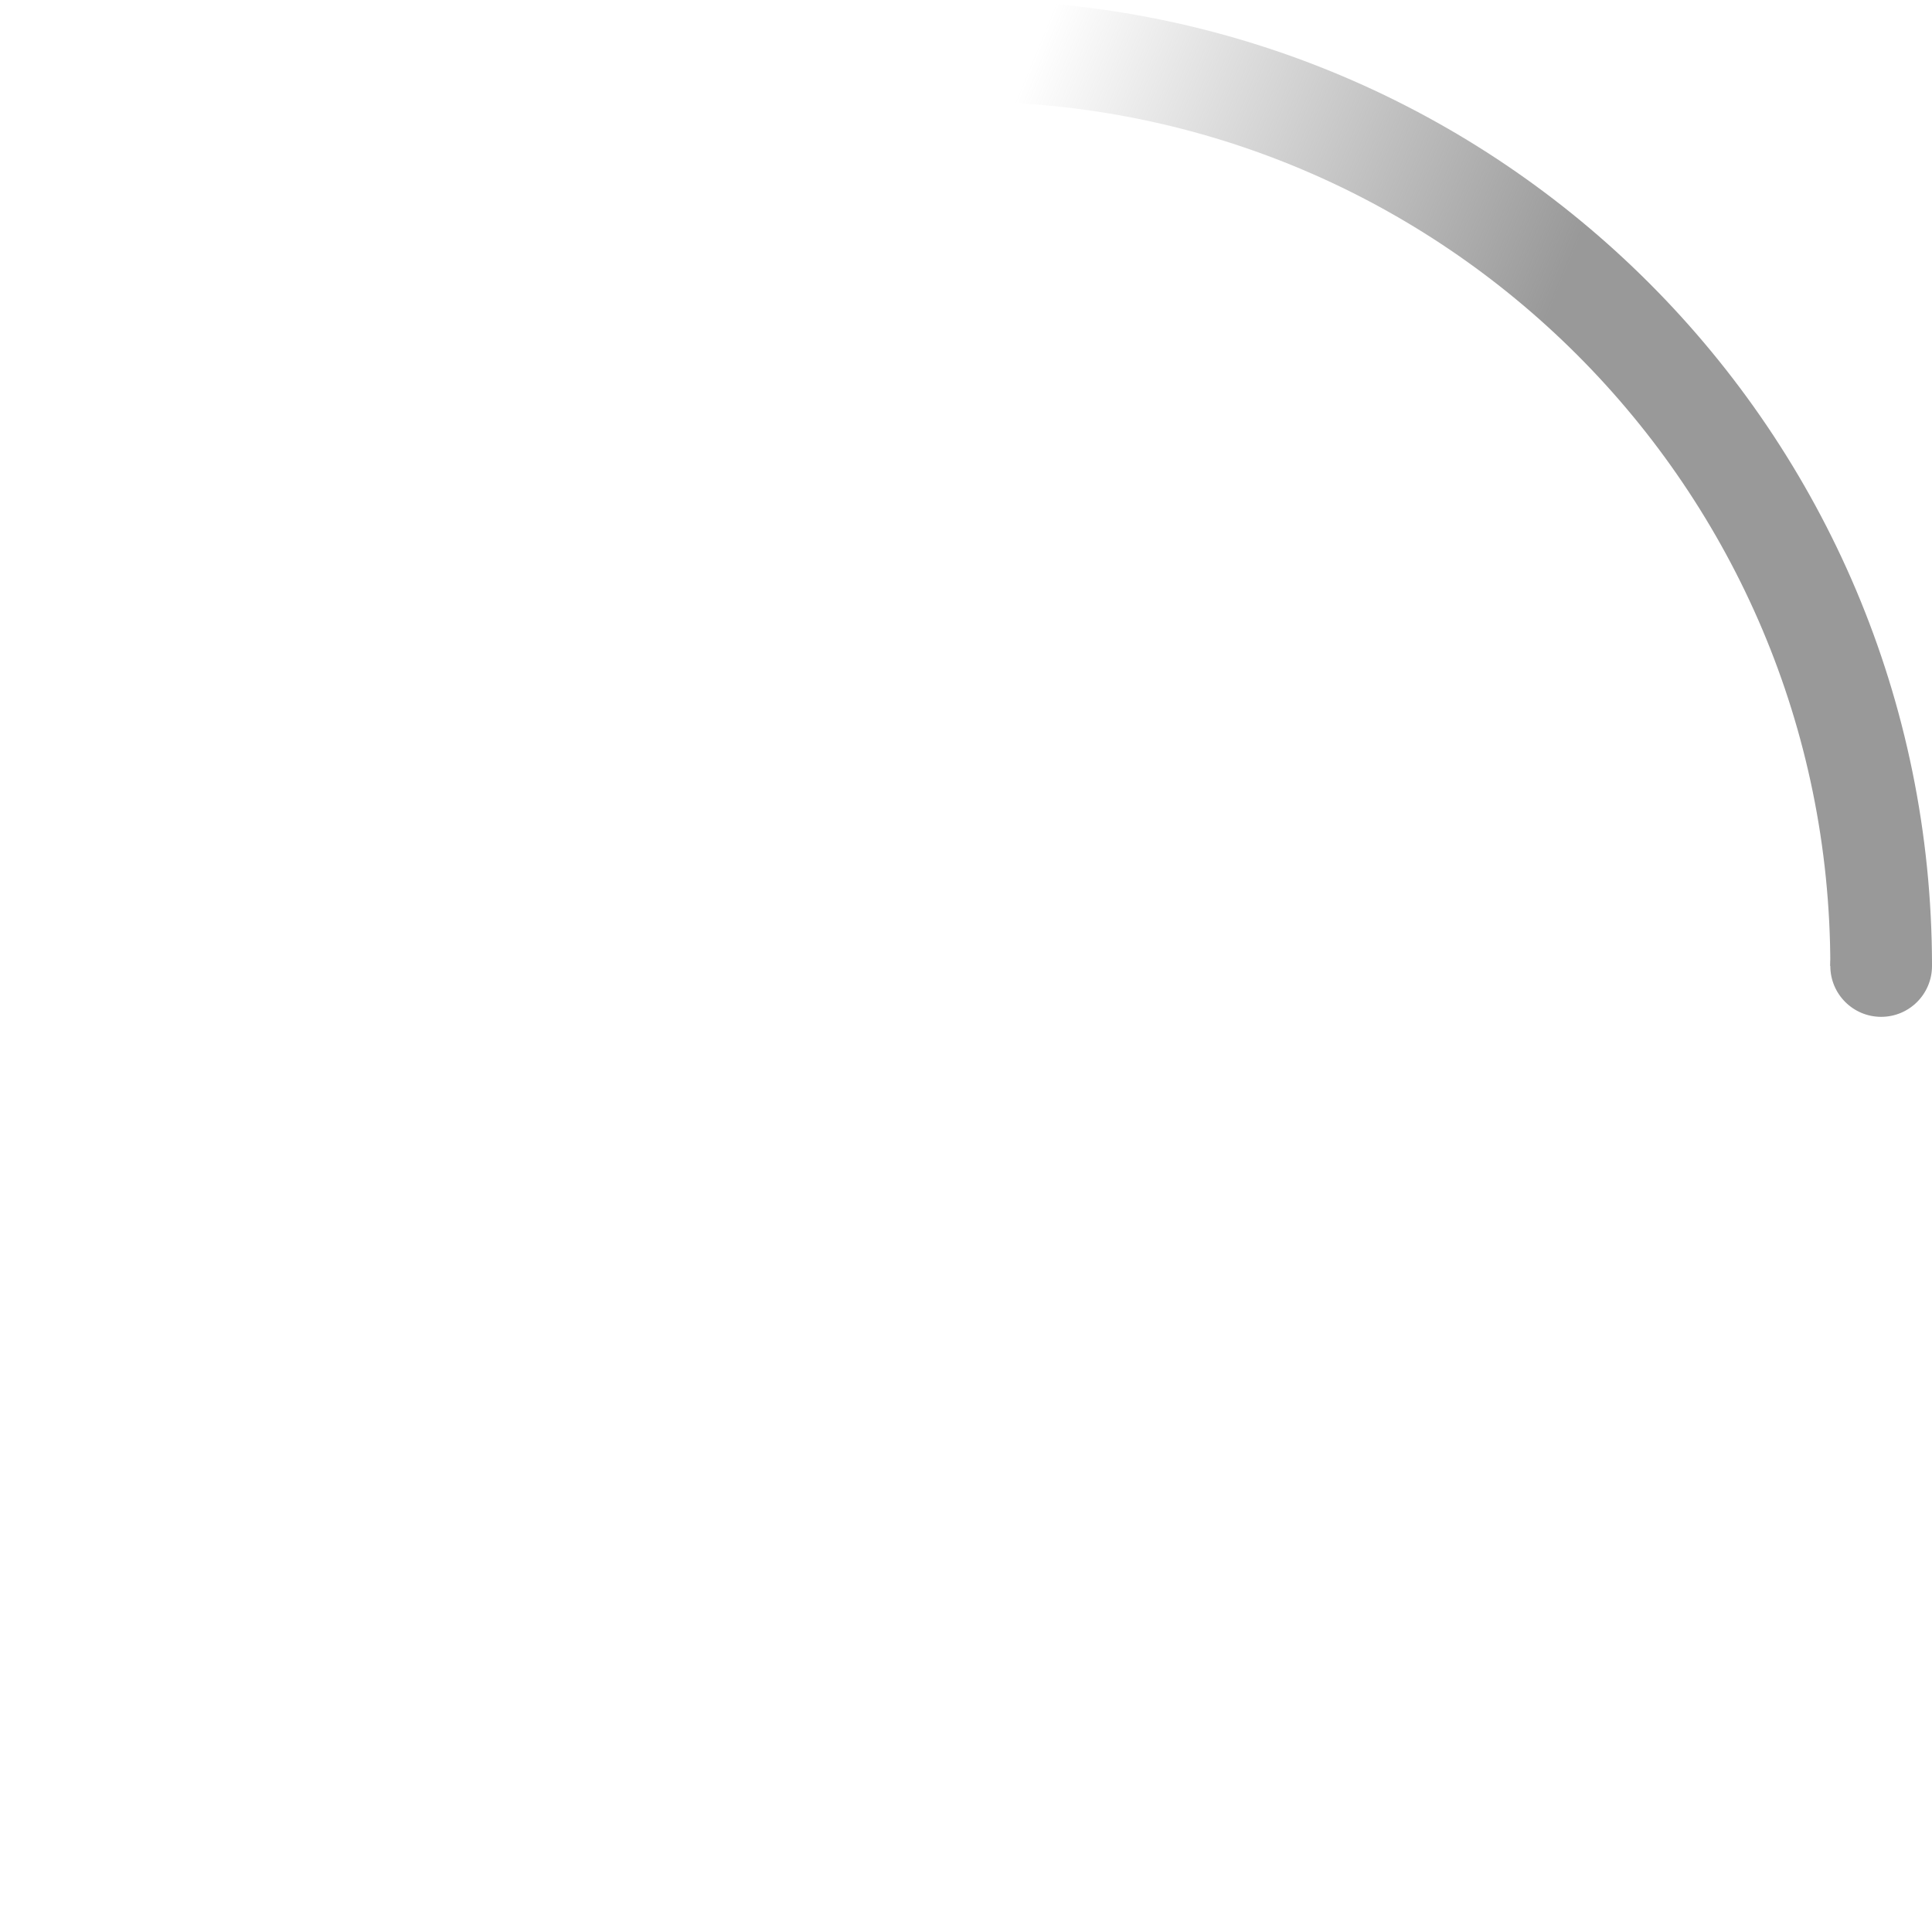
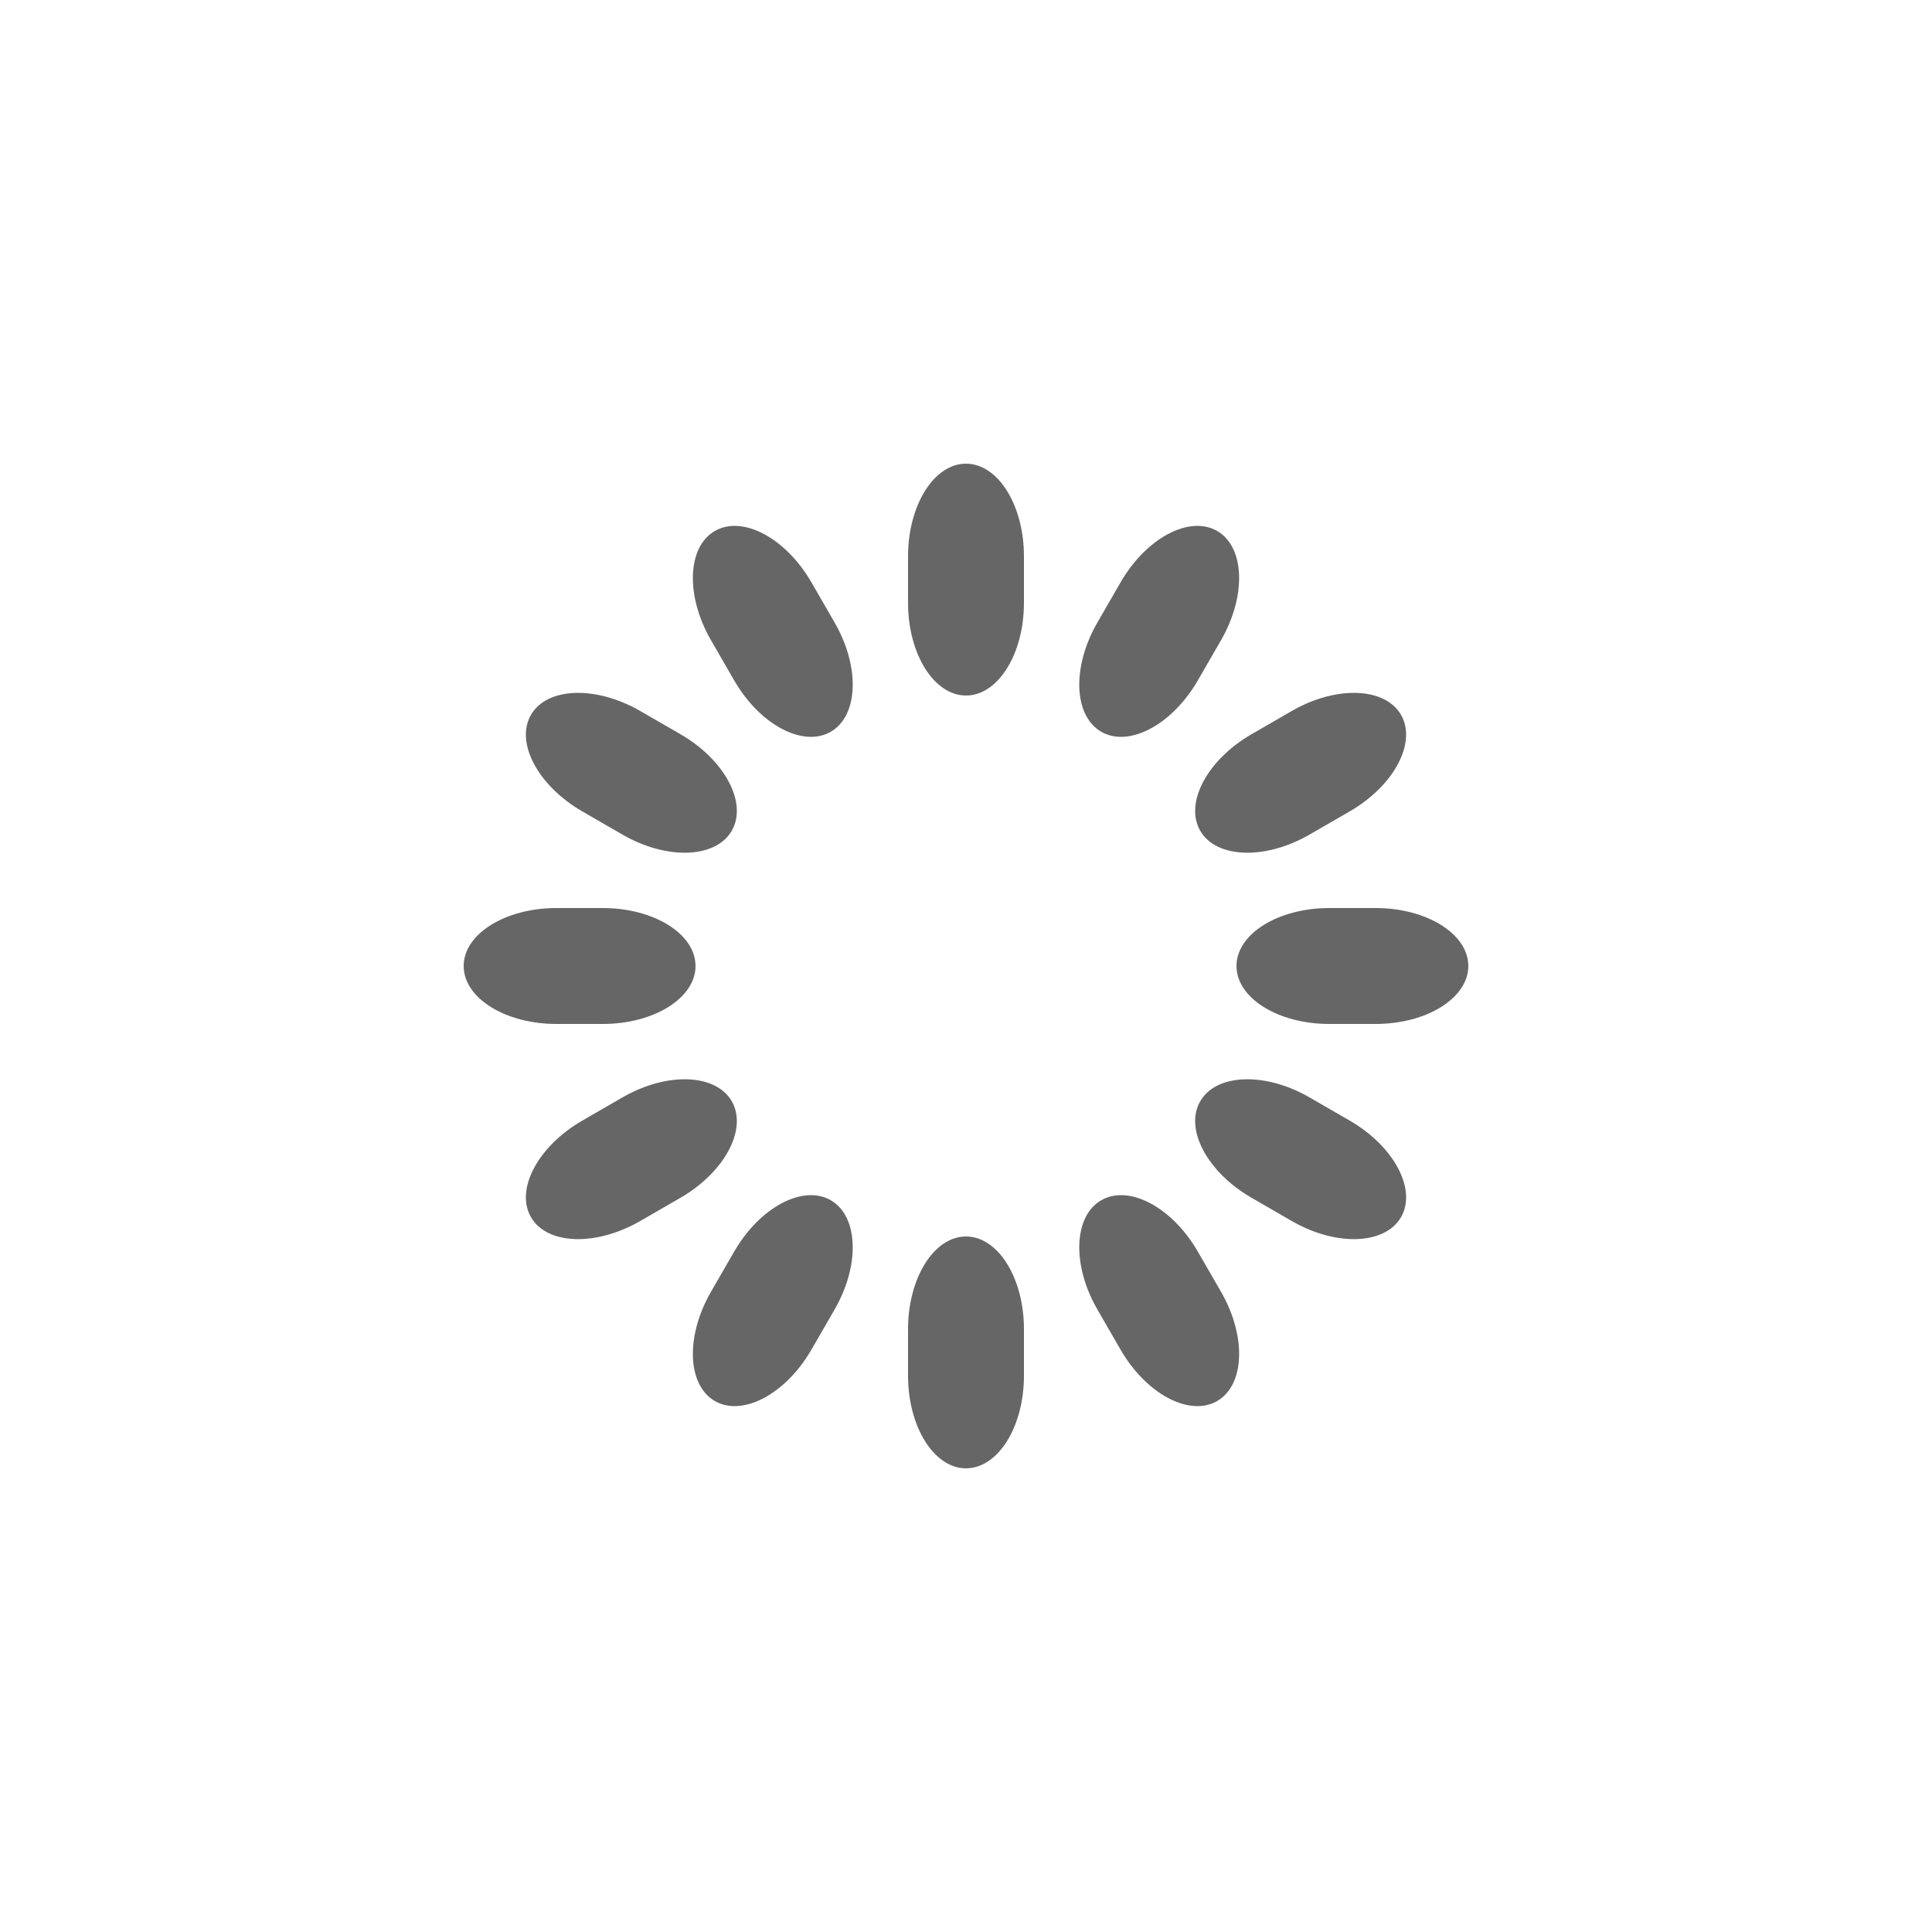
- <svg xmlns="http://www.w3.org/2000/svg" width="38" height="38" viewBox="0 0 38 38">
-   <defs>
-     <linearGradient x1="8.042%" y1="0%" x2="65.682%" y2="23.865%" id="a">
-       <stop stop-color="#999" stop-opacity="0" offset="0%" />
-       <stop stop-color="#999" stop-opacity=".631" offset="63.146%" />
-       <stop stop-color="#999" offset="100%" />
-     </linearGradient>
-   </defs>
-   <g fill="none" fill-rule="evenodd">
-     <g transform="translate(1 1)">
-       <path d="M36 18c0-9.94-8.06-18-18-18" id="Oval-2" stroke="url(#a)" stroke-width="2">
-         <animateTransform attributeName="transform" type="rotate" from="0 18 18" to="360 18 18" dur="0.9s" repeatCount="indefinite" />
-       </path>
-       <circle fill="#999" cx="36" cy="18" r="1">
-         <animateTransform attributeName="transform" type="rotate" from="0 18 18" to="360 18 18" dur="0.9s" repeatCount="indefinite" />
-       </circle>
-     </g>
+ <svg xmlns="http://www.w3.org/2000/svg" class="lds-spinner" width="100%" height="100%" viewBox="0 0 100 100" preserveAspectRatio="xMidYMid">
+   <g transform="rotate(0 50 50)">
+     <rect x="47" y="24" rx="9.4" ry="4.8" width="6" height="12" fill="#666666">
+       <animate attributeName="opacity" values="1;0" keyTimes="0;1" dur="1s" begin="-0.917s" repeatCount="indefinite" />
+     </rect>
+   </g>
+   <g transform="rotate(30 50 50)">
+     <rect x="47" y="24" rx="9.4" ry="4.8" width="6" height="12" fill="#666666">
+       <animate attributeName="opacity" values="1;0" keyTimes="0;1" dur="1s" begin="-0.833s" repeatCount="indefinite" />
+     </rect>
+   </g>
+   <g transform="rotate(60 50 50)">
+     <rect x="47" y="24" rx="9.4" ry="4.8" width="6" height="12" fill="#666666">
+       <animate attributeName="opacity" values="1;0" keyTimes="0;1" dur="1s" begin="-0.75s" repeatCount="indefinite" />
+     </rect>
+   </g>
+   <g transform="rotate(90 50 50)">
+     <rect x="47" y="24" rx="9.4" ry="4.8" width="6" height="12" fill="#666666">
+       <animate attributeName="opacity" values="1;0" keyTimes="0;1" dur="1s" begin="-0.667s" repeatCount="indefinite" />
+     </rect>
+   </g>
+   <g transform="rotate(120 50 50)">
+     <rect x="47" y="24" rx="9.4" ry="4.8" width="6" height="12" fill="#666666">
+       <animate attributeName="opacity" values="1;0" keyTimes="0;1" dur="1s" begin="-0.583s" repeatCount="indefinite" />
+     </rect>
+   </g>
+   <g transform="rotate(150 50 50)">
+     <rect x="47" y="24" rx="9.4" ry="4.8" width="6" height="12" fill="#666666">
+       <animate attributeName="opacity" values="1;0" keyTimes="0;1" dur="1s" begin="-0.5s" repeatCount="indefinite" />
+     </rect>
+   </g>
+   <g transform="rotate(180 50 50)">
+     <rect x="47" y="24" rx="9.4" ry="4.8" width="6" height="12" fill="#666666">
+       <animate attributeName="opacity" values="1;0" keyTimes="0;1" dur="1s" begin="-0.417s" repeatCount="indefinite" />
+     </rect>
+   </g>
+   <g transform="rotate(210 50 50)">
+     <rect x="47" y="24" rx="9.4" ry="4.8" width="6" height="12" fill="#666666">
+       <animate attributeName="opacity" values="1;0" keyTimes="0;1" dur="1s" begin="-0.333s" repeatCount="indefinite" />
+     </rect>
+   </g>
+   <g transform="rotate(240 50 50)">
+     <rect x="47" y="24" rx="9.4" ry="4.8" width="6" height="12" fill="#666666">
+       <animate attributeName="opacity" values="1;0" keyTimes="0;1" dur="1s" begin="-0.25s" repeatCount="indefinite" />
+     </rect>
+   </g>
+   <g transform="rotate(270 50 50)">
+     <rect x="47" y="24" rx="9.4" ry="4.8" width="6" height="12" fill="#666666">
+       <animate attributeName="opacity" values="1;0" keyTimes="0;1" dur="1s" begin="-0.167s" repeatCount="indefinite" />
+     </rect>
+   </g>
+   <g transform="rotate(300 50 50)">
+     <rect x="47" y="24" rx="9.4" ry="4.8" width="6" height="12" fill="#666666">
+       <animate attributeName="opacity" values="1;0" keyTimes="0;1" dur="1s" begin="-0.083s" repeatCount="indefinite" />
+     </rect>
+   </g>
+   <g transform="rotate(330 50 50)">
+     <rect x="47" y="24" rx="9.4" ry="4.8" width="6" height="12" fill="#666666">
+       <animate attributeName="opacity" values="1;0" keyTimes="0;1" dur="1s" begin="0s" repeatCount="indefinite" />
+     </rect>
  </g>
</svg>
